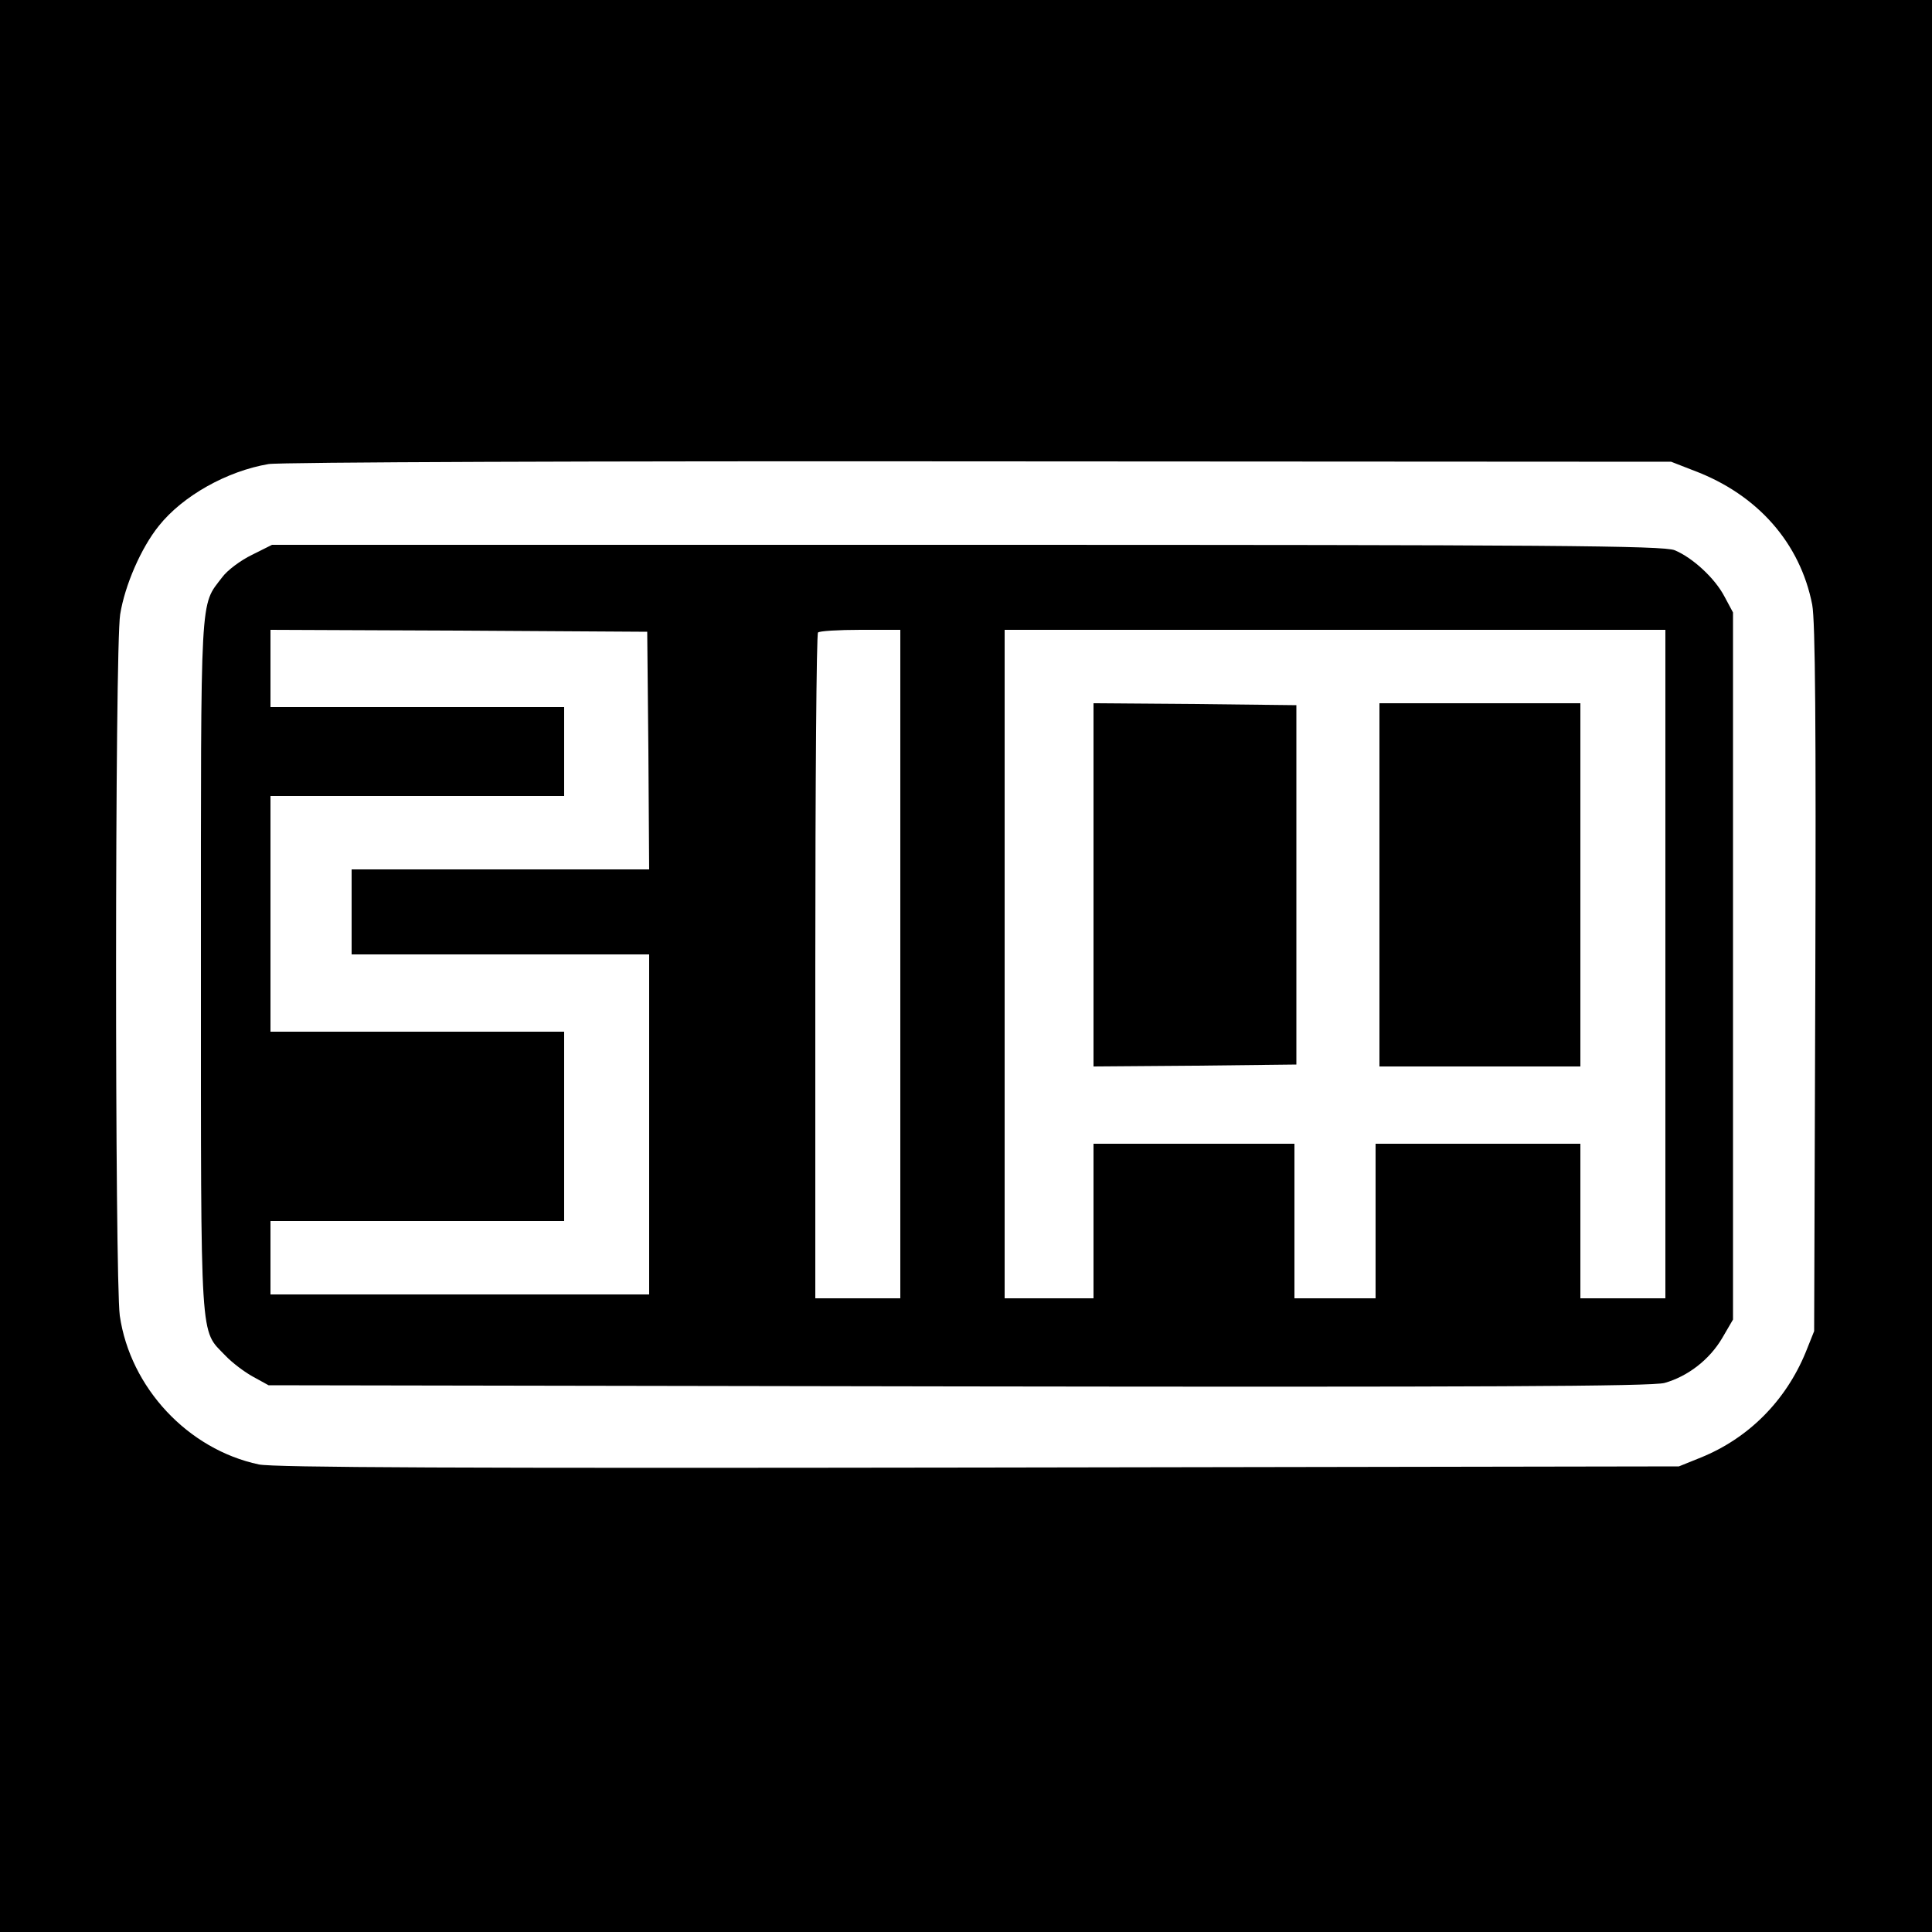
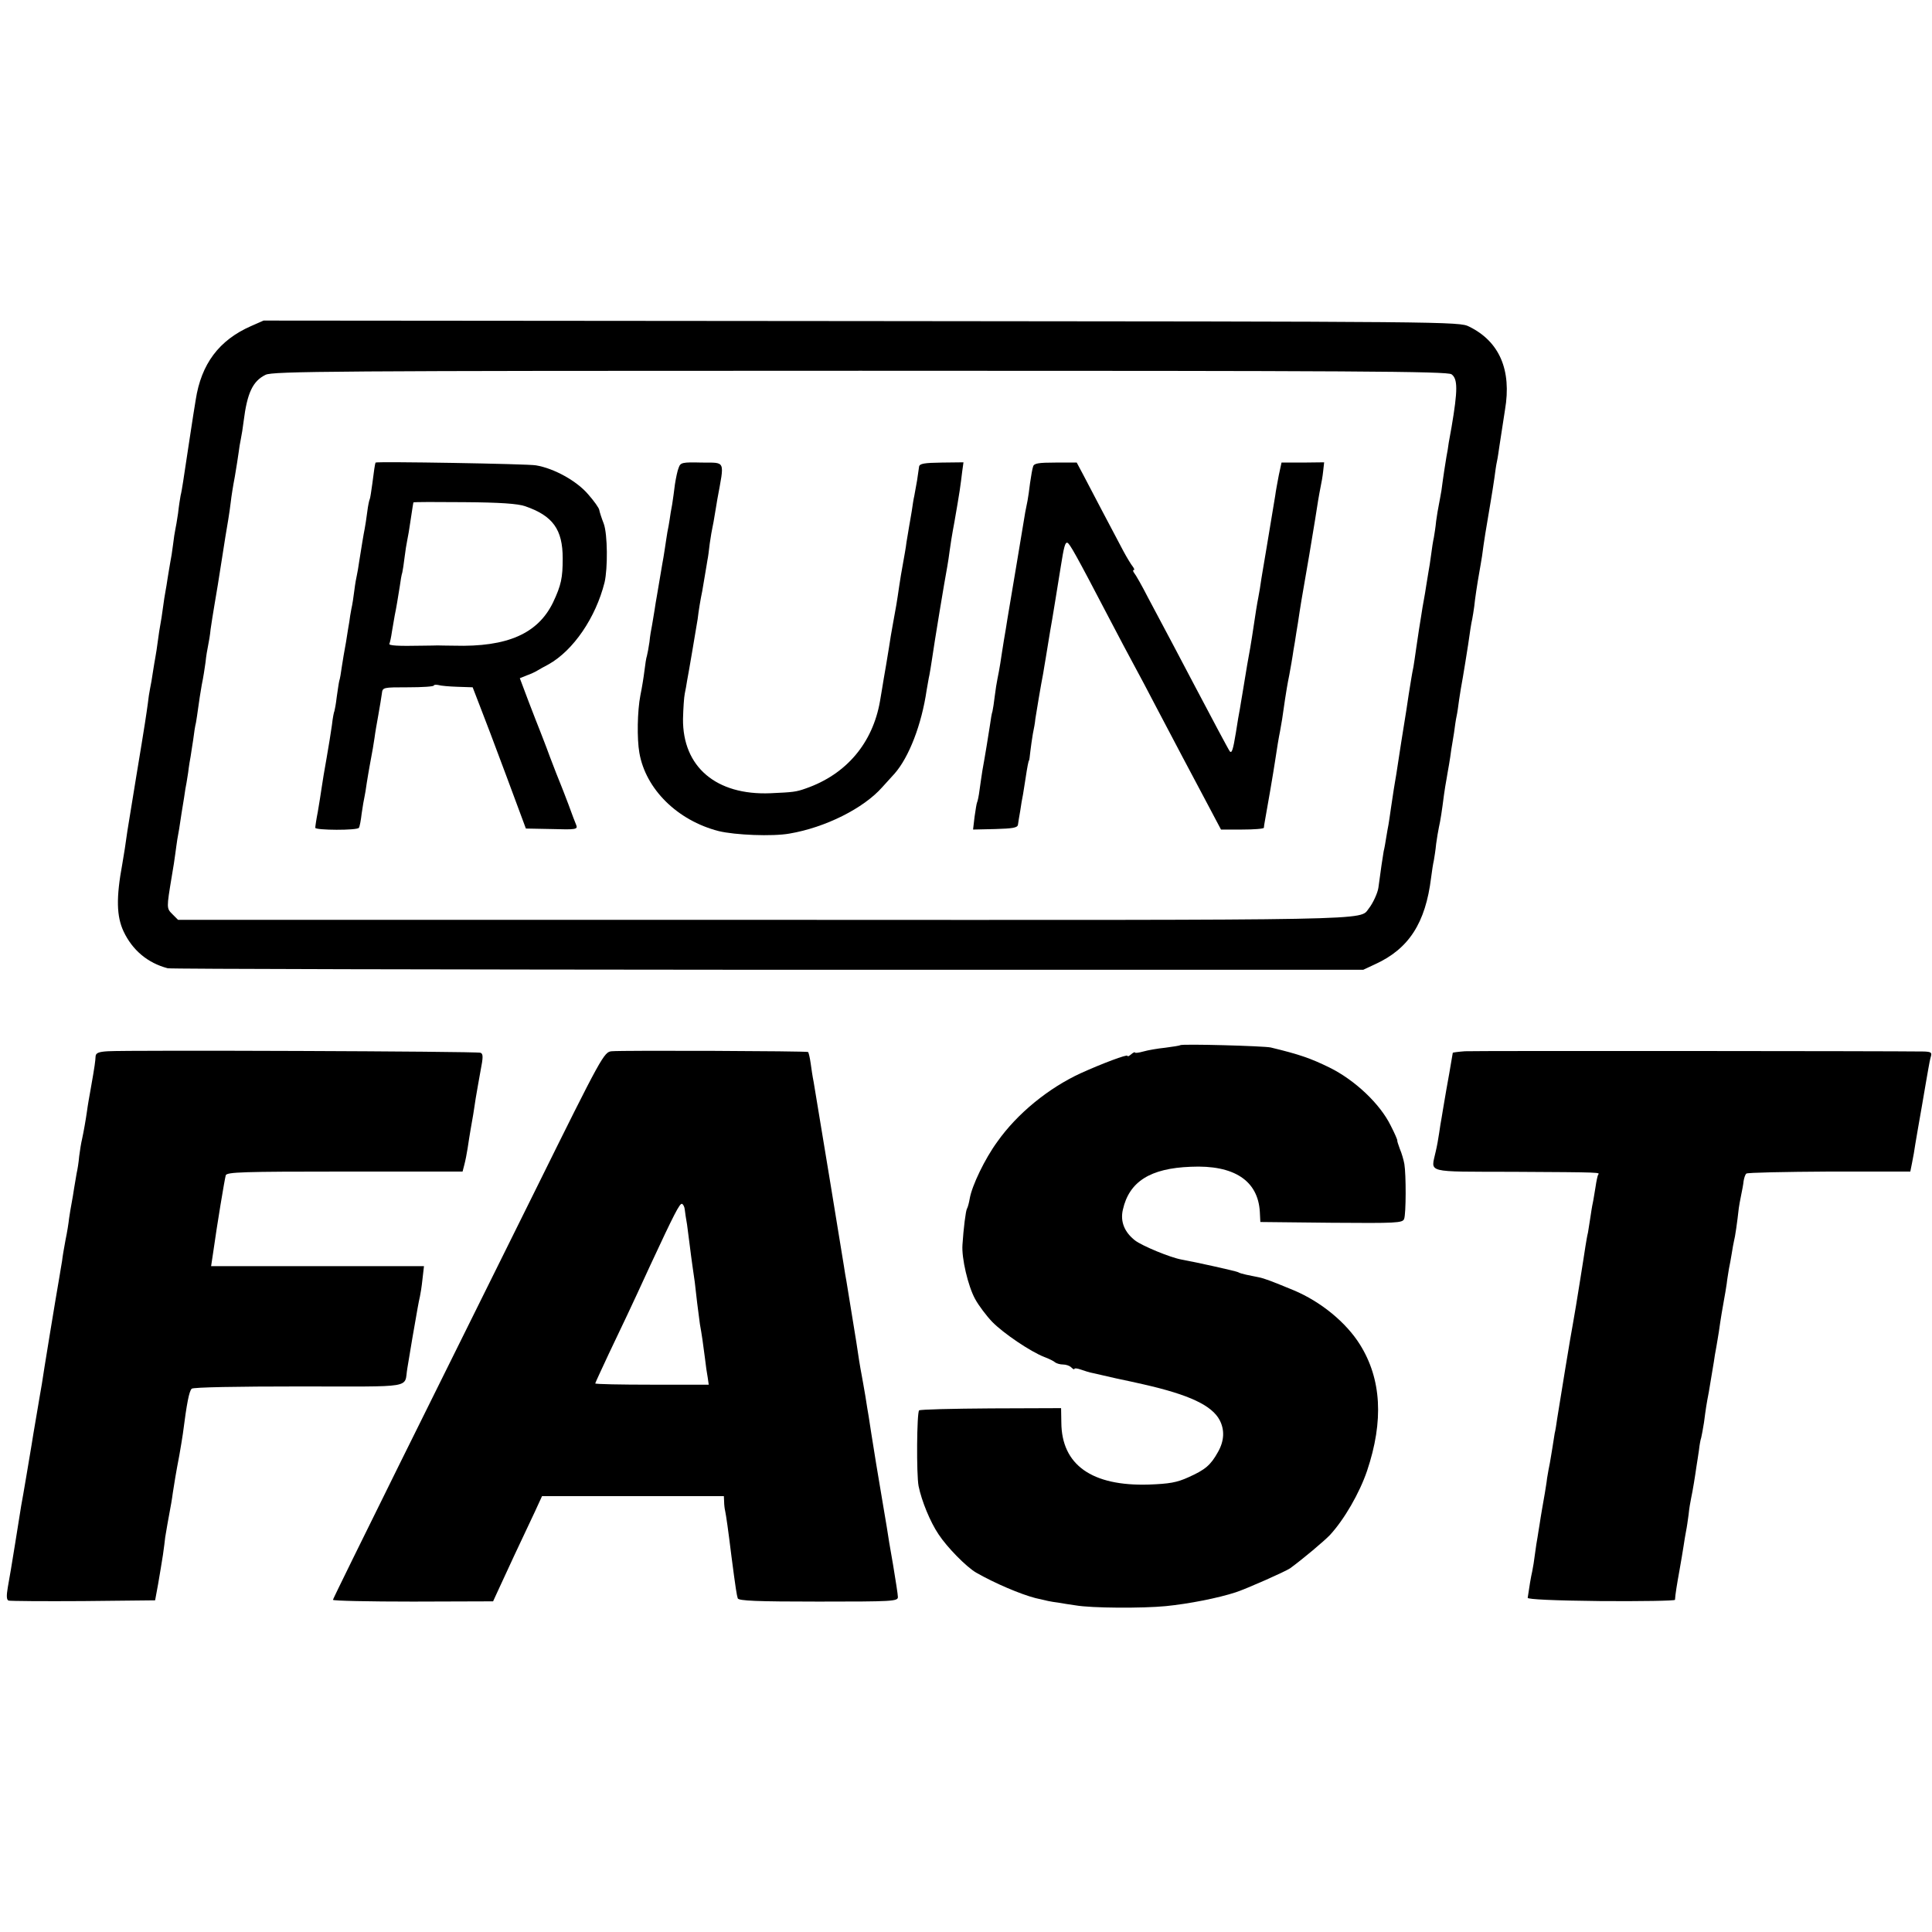
- <svg xmlns="http://www.w3.org/2000/svg" version="1.0" width="500pt" height="500pt" viewBox="0 0 500 500" preserveAspectRatio="xMidYMid meet">
-   <g transform="translate(0,500) scale(0.1,-0.1)" fill="#000000" stroke="none">
-     <path d="M0 2500 l0 -2500 2500 0 2500 0 0 2500 0 2500 -2500 0 -2500 0 0 -2500z m4384 1282 c165 -62 275 -188 306 -347 8 -43 10 -315 8 -970 l-3 -910 -22 -55 c-52 -126 -148 -222 -271 -272 l-57 -23 -1810 -3 c-1347 -2 -1824 0 -1865 8 -184 39 -333 199 -360 385 -13 97 -13 1729 1 1815 12 75 54 172 100 229 62 78 177 142 284 160 28 5 856 8 1840 7 l1790 -1 59 -23z" />
-     <path d="M652 3564 c-29 -14 -64 -40 -77 -58 -58 -76 -55 -27 -55 -1006 0 -993 -3 -939 63 -1008 18 -19 50 -43 72 -55 l40 -22 1785 -3 c1346 -2 1796 0 1828 9 60 17 116 60 149 116 l28 48 0 915 0 915 -22 41 c-25 48 -83 101 -129 120 -28 12 -329 14 -1832 14 l-1798 0 -52 -26z m1026 -506 l2 -308 -385 0 -385 0 0 -110 0 -110 385 0 385 0 0 -440 0 -440 -490 0 -490 0 0 95 0 95 380 0 380 0 0 245 0 245 -380 0 -380 0 0 305 0 305 380 0 380 0 0 115 0 115 -380 0 -380 0 0 100 0 100 488 -2 487 -3 3 -307z m652 -553 l0 -865 -110 0 -110 0 0 858 c0 472 3 862 7 865 3 4 53 7 110 7 l103 0 0 -865z m1980 0 l0 -865 -110 0 -110 0 0 200 0 200 -265 0 -265 0 0 -200 0 -200 -105 0 -105 0 0 200 0 200 -260 0 -260 0 0 -200 0 -200 -115 0 -115 0 0 865 0 865 855 0 855 0 0 -865z" />
-     <path d="M2830 2710 l0 -470 263 2 262 3 0 465 0 465 -262 3 -263 2 0 -470z" />
-     <path d="M3570 2710 l0 -470 260 0 260 0 0 470 0 470 -260 0 -260 0 0 -470z" />
+ <svg xmlns="http://www.w3.org/2000/svg" version="1.0" width="766pt" height="766pt" viewBox="0 0 766 766" preserveAspectRatio="xMidYMid meet">
+   <g transform="translate(0,766) scale(0.1,-0.1)" fill="#000000" stroke="none">
+     <path d="M995 6367 c-127 -56 -197 -150 -219 -292 -3 -16 -14 -88 -25 -160 -11 -71 -22 -146 -25 -165 -3 -19 -7 -44 -10 -55 -2 -11 -7 -42 -10 -70 -4 -27 -9 -57 -11 -65 -2 -8 -6 -35 -9 -60 -3 -25 -8 -56 -11 -70 -2 -13 -7 -40 -10 -60 -3 -20 -7 -45 -9 -55 -2 -11 -7 -40 -10 -65 -3 -25 -8 -54 -10 -65 -2 -11 -7 -40 -10 -65 -3 -25 -8 -55 -10 -66 -2 -12 -7 -39 -10 -60 -3 -22 -8 -50 -11 -64 -3 -14 -7 -41 -9 -60 -6 -43 -9 -67 -46 -290 -16 -96 -31 -193 -35 -215 -7 -50 -13 -91 -20 -130 -25 -135 -23 -208 5 -268 35 -74 95 -125 175 -146 11 -3 1082 -5 2380 -6 l2360 0 47 22 c134 61 200 164 222 343 3 25 8 56 11 69 2 12 7 42 9 65 3 22 8 52 11 66 6 26 12 65 20 128 3 20 7 48 10 62 2 14 7 40 10 58 3 17 7 44 9 60 3 15 7 45 11 67 3 23 7 52 10 65 3 13 7 42 10 65 3 22 10 63 15 90 5 28 14 86 21 130 6 44 13 89 16 100 2 11 6 34 8 50 3 31 12 90 20 135 3 14 7 43 11 65 8 61 15 104 34 215 5 30 12 73 15 95 3 23 7 52 10 65 3 13 7 41 10 62 13 86 16 105 22 143 27 158 -22 271 -142 330 -39 20 -72 20 -2410 22 l-2370 2 -50 -22z m4760 -191 c25 -18 25 -63 0 -210 -3 -17 -8 -44 -11 -61 -2 -16 -6 -41 -9 -55 -4 -24 -12 -74 -20 -135 -3 -16 -7 -41 -10 -55 -3 -14 -8 -44 -11 -66 -2 -23 -7 -53 -9 -65 -3 -13 -8 -44 -11 -69 -3 -25 -8 -54 -10 -65 -2 -11 -6 -36 -9 -55 -3 -19 -7 -46 -10 -60 -3 -14 -7 -41 -10 -60 -3 -19 -7 -44 -9 -56 -2 -12 -7 -45 -11 -74 -4 -29 -9 -62 -11 -74 -6 -28 -11 -62 -19 -111 -7 -46 -8 -57 -29 -185 -8 -52 -17 -111 -20 -130 -3 -19 -8 -46 -10 -60 -2 -14 -7 -47 -11 -73 -4 -27 -8 -57 -10 -67 -2 -9 -6 -33 -9 -51 -3 -19 -7 -43 -10 -54 -3 -17 -13 -83 -21 -145 -3 -21 -22 -62 -38 -82 -38 -48 69 -46 -2401 -45 l-2320 0 -22 22 c-24 24 -24 23 -3 150 6 33 12 74 14 90 2 17 6 42 8 57 3 14 11 62 17 105 7 43 14 85 15 95 2 9 7 38 11 65 3 26 8 55 10 65 1 9 6 38 10 65 3 26 8 57 11 68 2 11 6 38 9 60 3 22 9 63 14 90 6 28 12 68 15 90 2 22 7 51 10 65 3 14 8 43 10 65 3 22 10 65 15 95 11 66 16 93 30 185 12 77 16 103 25 155 3 19 8 51 10 70 2 19 9 64 16 100 6 36 13 79 15 95 2 17 6 41 9 55 3 14 8 45 11 70 14 112 36 159 87 184 29 14 259 16 2358 16 1961 0 2328 -2 2344 -14z" />
+     <path d="M1489 5826 c-2 -3 -7 -36 -13 -85 -4 -29 -8 -56 -10 -60 -2 -3 -7 -26 -10 -51 -3 -25 -8 -55 -10 -66 -5 -24 -13 -75 -22 -131 -3 -21 -7 -45 -9 -53 -2 -8 -7 -35 -10 -60 -3 -25 -8 -58 -12 -75 -3 -16 -7 -39 -8 -50 -2 -11 -8 -47 -13 -80 -6 -33 -14 -78 -17 -100 -3 -22 -7 -47 -10 -55 -2 -8 -6 -37 -10 -64 -3 -27 -8 -52 -9 -55 -2 -3 -7 -28 -10 -56 -4 -27 -13 -86 -21 -130 -8 -44 -17 -98 -20 -120 -3 -22 -10 -64 -15 -94 -6 -30 -10 -58 -10 -63 0 -10 167 -11 173 0 3 4 8 30 11 57 4 28 9 57 11 65 2 8 6 33 9 55 4 22 8 51 11 65 13 70 16 87 20 115 2 17 9 57 15 90 6 33 12 71 14 85 3 25 4 25 105 25 55 0 101 3 101 7 0 3 8 4 18 2 9 -3 44 -6 76 -7 l60 -2 27 -70 c15 -38 63 -164 106 -280 l78 -210 104 -2 c94 -3 102 -1 96 15 -4 9 -18 46 -31 82 -14 36 -28 74 -33 85 -5 11 -23 58 -41 105 -17 47 -36 94 -40 105 -5 11 -24 62 -44 113 l-35 93 27 11 c15 5 34 14 42 19 8 5 28 16 45 25 98 55 187 185 222 325 13 56 12 190 -3 232 -9 23 -17 48 -18 55 -1 8 -21 36 -44 62 -45 53 -135 103 -207 115 -31 6 -632 16 -636 11z m593 -173 c110 -38 149 -92 149 -207 0 -77 -6 -106 -38 -174 -60 -124 -181 -178 -393 -172 -30 0 -59 1 -65 1 -5 0 -32 -1 -60 -1 -96 -2 -136 0 -131 8 2 4 7 26 10 48 4 22 9 51 11 64 7 33 12 66 20 115 3 22 7 47 10 55 2 8 6 35 9 60 3 25 8 56 11 70 3 14 8 43 11 65 11 71 12 80 13 83 1 2 91 2 201 1 143 -1 213 -6 242 -16z" />
+     <path d="M2691 5806 c-5 -11 -11 -41 -15 -66 -3 -25 -8 -61 -11 -80 -4 -19 -8 -46 -10 -60 -2 -14 -6 -36 -9 -50 -2 -14 -7 -43 -10 -65 -3 -22 -8 -49 -10 -60 -2 -11 -7 -40 -11 -65 -4 -25 -9 -54 -11 -65 -2 -10 -6 -35 -9 -55 -3 -20 -8 -47 -10 -60 -3 -14 -8 -43 -10 -65 -3 -22 -8 -47 -10 -55 -3 -8 -7 -35 -10 -60 -3 -25 -10 -68 -16 -97 -12 -61 -14 -172 -4 -228 25 -144 151 -268 314 -310 65 -16 214 -22 281 -10 142 24 294 100 368 184 13 14 35 39 49 54 57 65 107 194 127 331 4 21 8 48 11 60 2 12 7 39 10 61 9 64 50 312 61 370 3 17 7 44 9 60 2 17 10 68 19 115 8 47 18 103 21 125 3 22 8 56 10 76 l5 36 -86 -1 c-69 -1 -88 -4 -90 -16 -1 -8 -5 -33 -8 -55 -4 -22 -9 -49 -11 -61 -3 -12 -7 -39 -10 -60 -4 -21 -8 -50 -11 -64 -2 -14 -7 -41 -10 -60 -2 -19 -9 -57 -14 -85 -5 -27 -12 -68 -15 -90 -8 -56 -14 -92 -25 -150 -5 -27 -12 -68 -15 -90 -9 -57 -16 -96 -21 -125 -2 -14 -9 -54 -15 -90 -29 -166 -133 -290 -294 -346 -39 -14 -51 -15 -140 -19 -216 -9 -349 105 -347 295 1 41 4 86 7 100 3 14 7 36 9 50 3 14 12 68 21 120 9 52 18 109 21 125 4 35 12 82 18 110 2 11 7 40 11 65 4 25 9 52 10 60 2 8 6 38 9 65 4 28 9 57 11 65 2 8 6 31 9 50 3 19 8 46 10 60 29 158 34 145 -62 146 -77 2 -84 0 -91 -20z" />
+     <path d="M4096 5810 c-3 -8 -8 -37 -12 -65 -3 -27 -8 -59 -10 -70 -2 -11 -6 -31 -9 -45 -4 -26 -62 -372 -71 -425 -2 -16 -9 -55 -14 -85 -5 -30 -11 -71 -14 -90 -3 -19 -8 -46 -11 -60 -3 -14 -8 -45 -11 -70 -3 -25 -7 -52 -9 -60 -3 -8 -7 -33 -10 -55 -6 -39 -19 -120 -30 -180 -2 -16 -8 -50 -11 -75 -3 -25 -8 -48 -10 -51 -2 -4 -6 -29 -10 -57 l-6 -51 88 2 c69 2 88 5 90 17 1 8 5 33 9 55 3 22 8 51 11 65 2 14 7 42 10 63 7 47 12 72 14 72 1 0 3 16 5 35 2 19 7 51 10 70 4 19 9 46 10 60 4 26 22 135 31 180 2 14 7 41 10 60 6 37 11 68 18 110 6 30 35 212 42 255 12 76 17 96 26 93 9 -3 33 -45 165 -298 36 -69 80 -152 98 -185 18 -33 58 -108 89 -168 75 -143 137 -260 203 -384 l54 -102 84 0 c47 0 85 3 86 7 0 4 2 16 4 27 6 31 36 206 40 235 8 54 15 96 20 120 5 26 11 62 20 128 3 20 10 64 17 97 6 33 12 67 13 75 1 8 5 33 9 55 3 22 9 56 12 75 10 67 13 87 45 270 17 102 33 199 35 215 3 17 7 41 10 55 3 14 8 41 10 61 l4 36 -85 -1 -84 0 -11 -51 c-5 -27 -12 -63 -14 -80 -27 -163 -47 -284 -50 -300 -2 -11 -7 -42 -11 -70 -5 -27 -9 -52 -10 -55 -1 -4 -5 -29 -21 -135 -2 -16 -11 -66 -19 -110 -7 -44 -16 -96 -19 -115 -3 -19 -8 -46 -10 -60 -3 -14 -10 -56 -16 -95 -11 -67 -16 -83 -24 -74 -2 2 -22 39 -45 82 -73 138 -122 230 -178 337 -31 58 -76 143 -101 190 -24 47 -49 91 -55 98 -5 6 -6 12 -2 12 4 0 2 6 -4 14 -6 7 -23 35 -37 61 -41 77 -135 256 -161 306 l-24 45 -84 0 c-68 0 -86 -3 -89 -16z" />
+     <path d="M4679 3516 c-2 -2 -29 -6 -59 -10 -30 -3 -70 -10 -87 -15 -18 -5 -33 -7 -33 -4 0 3 -7 0 -15 -7 -8 -7 -15 -10 -15 -6 0 7 -101 -31 -185 -69 -128 -59 -252 -160 -331 -272 -49 -67 -100 -173 -109 -224 -3 -18 -8 -36 -11 -41 -5 -7 -14 -80 -18 -143 -4 -53 22 -164 50 -215 14 -26 45 -67 68 -91 45 -46 152 -118 206 -139 19 -7 39 -17 44 -22 6 -4 19 -8 31 -8 12 0 26 -5 33 -12 7 -7 12 -9 12 -5 0 3 11 2 25 -3 14 -5 36 -12 48 -14 12 -3 54 -12 92 -21 39 -8 88 -19 110 -24 180 -41 270 -83 301 -142 20 -39 18 -82 -7 -126 -29 -52 -50 -70 -117 -100 -46 -21 -76 -26 -157 -29 -226 -7 -346 78 -347 246 l-1 57 -278 -1 c-152 -1 -281 -4 -285 -8 -9 -10 -11 -253 -2 -300 12 -59 46 -142 79 -191 34 -52 111 -130 149 -152 75 -43 177 -86 235 -101 47 -11 58 -14 90 -18 17 -3 48 -8 70 -11 62 -11 265 -12 357 -3 91 9 208 32 278 55 45 15 196 82 215 95 52 38 135 108 158 132 57 62 117 166 147 254 67 199 57 365 -28 501 -55 88 -155 170 -262 215 -92 38 -116 47 -140 52 -14 3 -36 7 -49 10 -14 3 -28 7 -32 10 -7 4 -163 39 -224 50 -45 8 -156 54 -185 76 -42 33 -59 75 -48 122 25 111 108 164 269 170 172 8 267 -55 274 -179 l2 -40 282 -3 c256 -2 282 -1 288 15 8 20 8 177 1 218 -3 17 -11 44 -18 60 -6 17 -11 31 -10 33 1 2 -10 28 -26 59 -42 86 -142 181 -244 231 -74 36 -116 51 -232 79 -28 6 -352 15 -359 9z" />
+     <path d="M428 3492 c-37 -2 -48 -7 -49 -20 -1 -19 -3 -37 -19 -127 -6 -33 -13 -73 -15 -90 -5 -35 -13 -81 -20 -113 -3 -12 -8 -42 -11 -66 -2 -24 -7 -55 -10 -67 -2 -13 -7 -40 -10 -59 -3 -19 -7 -46 -10 -60 -3 -14 -7 -41 -10 -60 -2 -19 -8 -57 -14 -85 -5 -27 -12 -66 -14 -85 -3 -19 -8 -46 -10 -60 -13 -73 -67 -403 -70 -427 -3 -15 -12 -71 -21 -123 -9 -52 -18 -106 -20 -120 -6 -36 -35 -210 -41 -240 -2 -14 -13 -81 -24 -150 -11 -69 -24 -147 -29 -173 -6 -35 -5 -50 3 -53 6 -2 139 -3 296 -2 l285 3 12 65 c6 36 15 88 19 115 4 28 8 59 9 70 2 11 6 35 9 53 15 80 18 99 21 122 5 33 13 83 26 150 5 30 12 69 14 85 16 125 25 169 35 179 6 6 184 9 425 9 467 0 416 -9 430 72 3 17 12 71 20 120 9 50 18 104 21 120 3 17 7 37 9 45 2 8 7 39 10 68 l6 52 -422 0 -422 0 8 53 c16 114 45 288 50 307 4 13 65 15 472 15 l467 0 7 27 c4 15 10 45 13 65 8 55 17 104 22 133 2 14 7 43 10 65 4 22 12 71 19 108 11 56 11 69 0 73 -14 6 -1400 11 -1477 6z" />
+     <path d="M2425 3492 c-30 -3 -38 -16 -302 -550 -149 -301 -391 -788 -537 -1083 -146 -295 -266 -539 -266 -542 0 -4 143 -7 318 -7 l317 1 17 37 c9 20 40 87 68 147 29 61 65 138 81 172 l28 61 360 0 361 0 1 -22 c0 -11 2 -28 4 -36 4 -19 12 -74 25 -180 17 -131 21 -154 25 -167 3 -10 76 -13 320 -13 293 0 315 1 315 18 0 9 -9 67 -19 127 -11 61 -22 128 -25 150 -4 22 -11 65 -16 95 -16 94 -39 233 -46 280 -4 25 -8 54 -10 65 -2 11 -8 47 -13 80 -6 33 -12 71 -15 85 -5 25 -14 81 -21 130 -4 26 -32 196 -39 240 -3 14 -7 41 -10 60 -4 28 -97 592 -120 730 -4 19 -9 53 -12 75 -3 22 -8 42 -10 44 -4 4 -736 7 -779 3z m290 -628 c1 -10 5 -37 9 -59 3 -22 8 -60 11 -85 3 -25 8 -62 11 -83 7 -46 10 -67 18 -142 4 -33 9 -71 11 -85 7 -38 13 -79 20 -135 3 -27 8 -62 11 -77 l4 -28 -225 0 c-124 0 -225 2 -225 5 0 2 25 56 54 118 55 115 88 184 165 352 94 202 116 245 125 242 5 -2 10 -12 11 -23z" />
+     <path d="M5808 3492 c-27 -2 -48 -5 -48 -6 0 -2 -7 -39 -14 -82 -8 -44 -17 -95 -20 -114 -3 -19 -8 -46 -10 -60 -3 -14 -7 -42 -10 -62 -3 -21 -9 -55 -14 -75 -18 -85 -47 -78 308 -79 360 -2 343 -2 336 -12 -2 -4 -7 -26 -10 -48 -4 -22 -8 -51 -11 -64 -3 -13 -7 -40 -10 -60 -3 -20 -7 -45 -9 -57 -3 -11 -7 -36 -10 -54 -3 -19 -12 -79 -21 -134 -15 -95 -19 -117 -29 -175 -6 -29 -53 -316 -62 -374 -3 -21 -7 -48 -10 -59 -2 -12 -6 -37 -9 -57 -3 -20 -8 -47 -10 -60 -3 -14 -8 -41 -11 -60 -2 -19 -7 -46 -9 -60 -6 -35 -16 -90 -21 -125 -3 -16 -6 -39 -8 -50 -2 -11 -7 -40 -10 -65 -3 -25 -8 -56 -11 -70 -5 -21 -12 -63 -18 -105 -1 -6 103 -11 291 -13 160 -1 292 1 293 5 1 20 8 63 18 118 6 33 13 76 16 95 3 19 7 46 10 60 3 14 7 43 10 65 2 22 7 51 10 65 3 14 8 41 11 60 3 19 8 49 10 65 3 17 7 46 10 65 2 19 6 42 9 50 2 8 7 35 11 60 7 54 10 74 19 120 11 66 16 95 20 120 2 14 6 41 10 60 3 19 8 46 10 60 6 44 16 104 21 130 3 14 7 41 10 60 2 19 7 46 9 60 3 14 8 41 11 60 3 19 7 42 9 50 4 13 13 75 19 130 1 8 5 31 9 50 4 19 9 45 10 57 2 12 6 26 11 30 4 4 152 7 329 8 l321 0 7 35 c4 19 10 53 13 75 4 22 15 90 26 150 10 61 22 126 25 145 3 19 8 43 11 53 4 14 -1 17 -28 18 -136 2 -1783 3 -1820 1z" />
  </g>
</svg>
